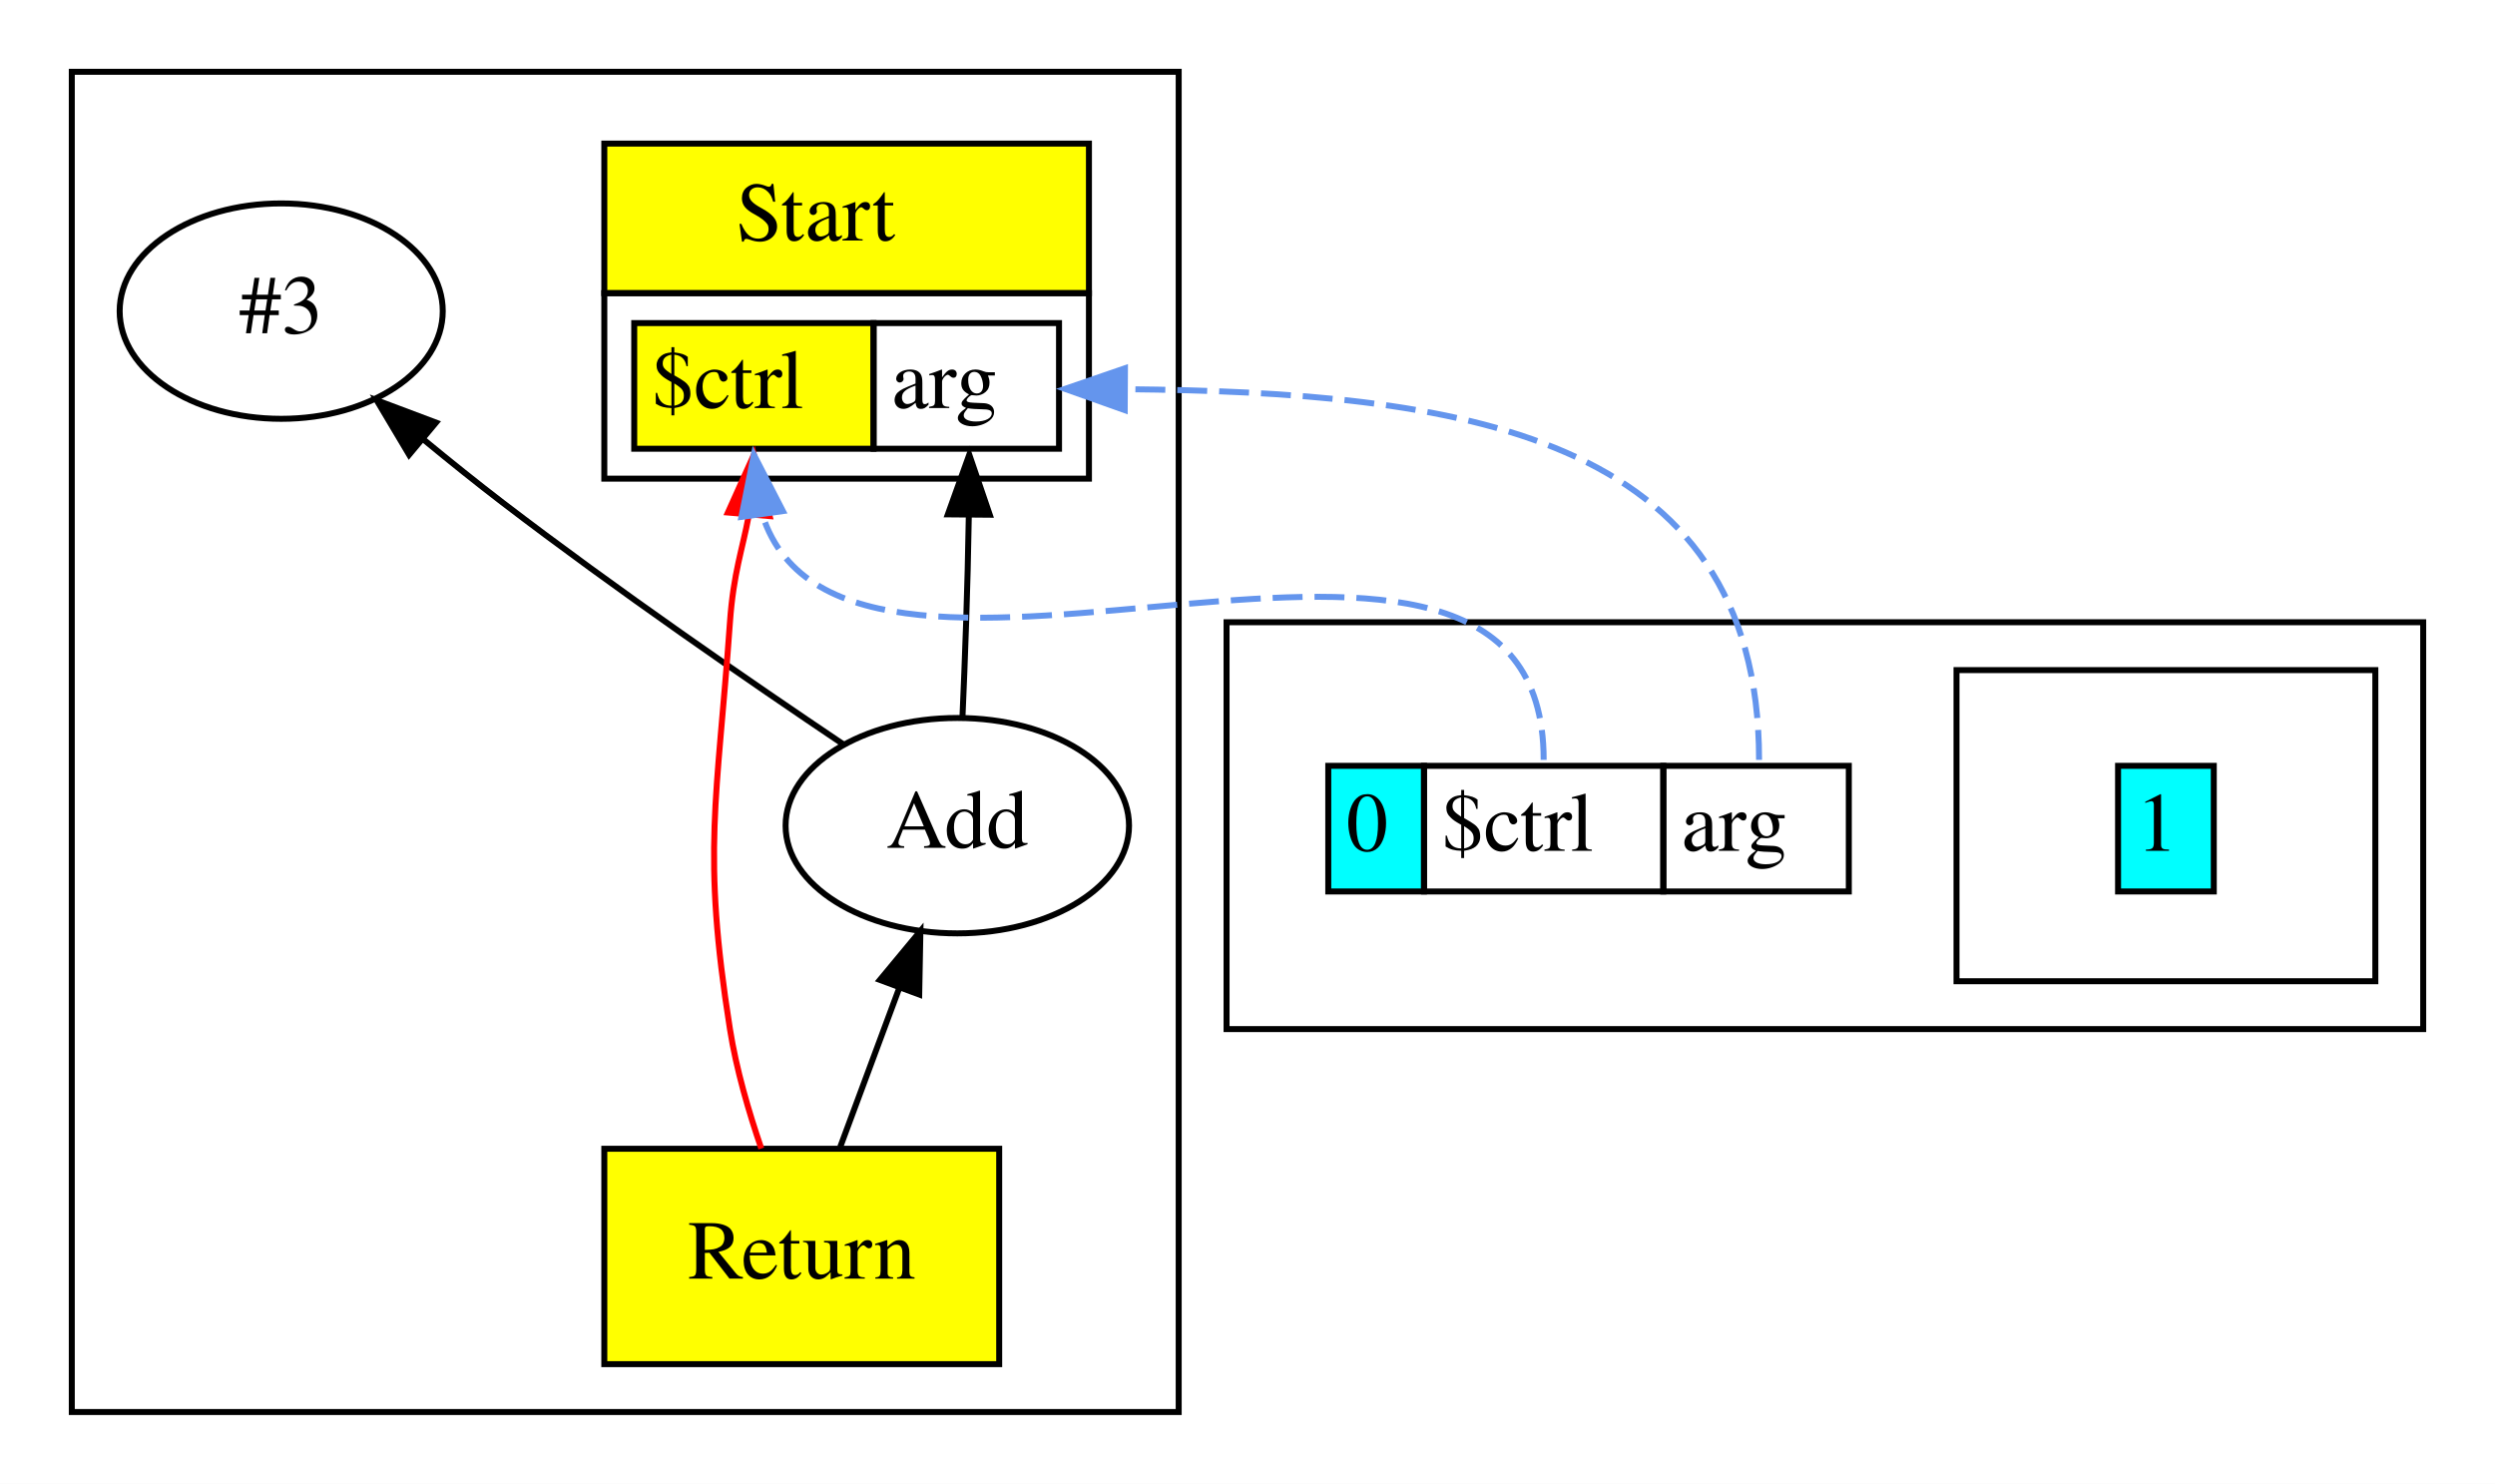
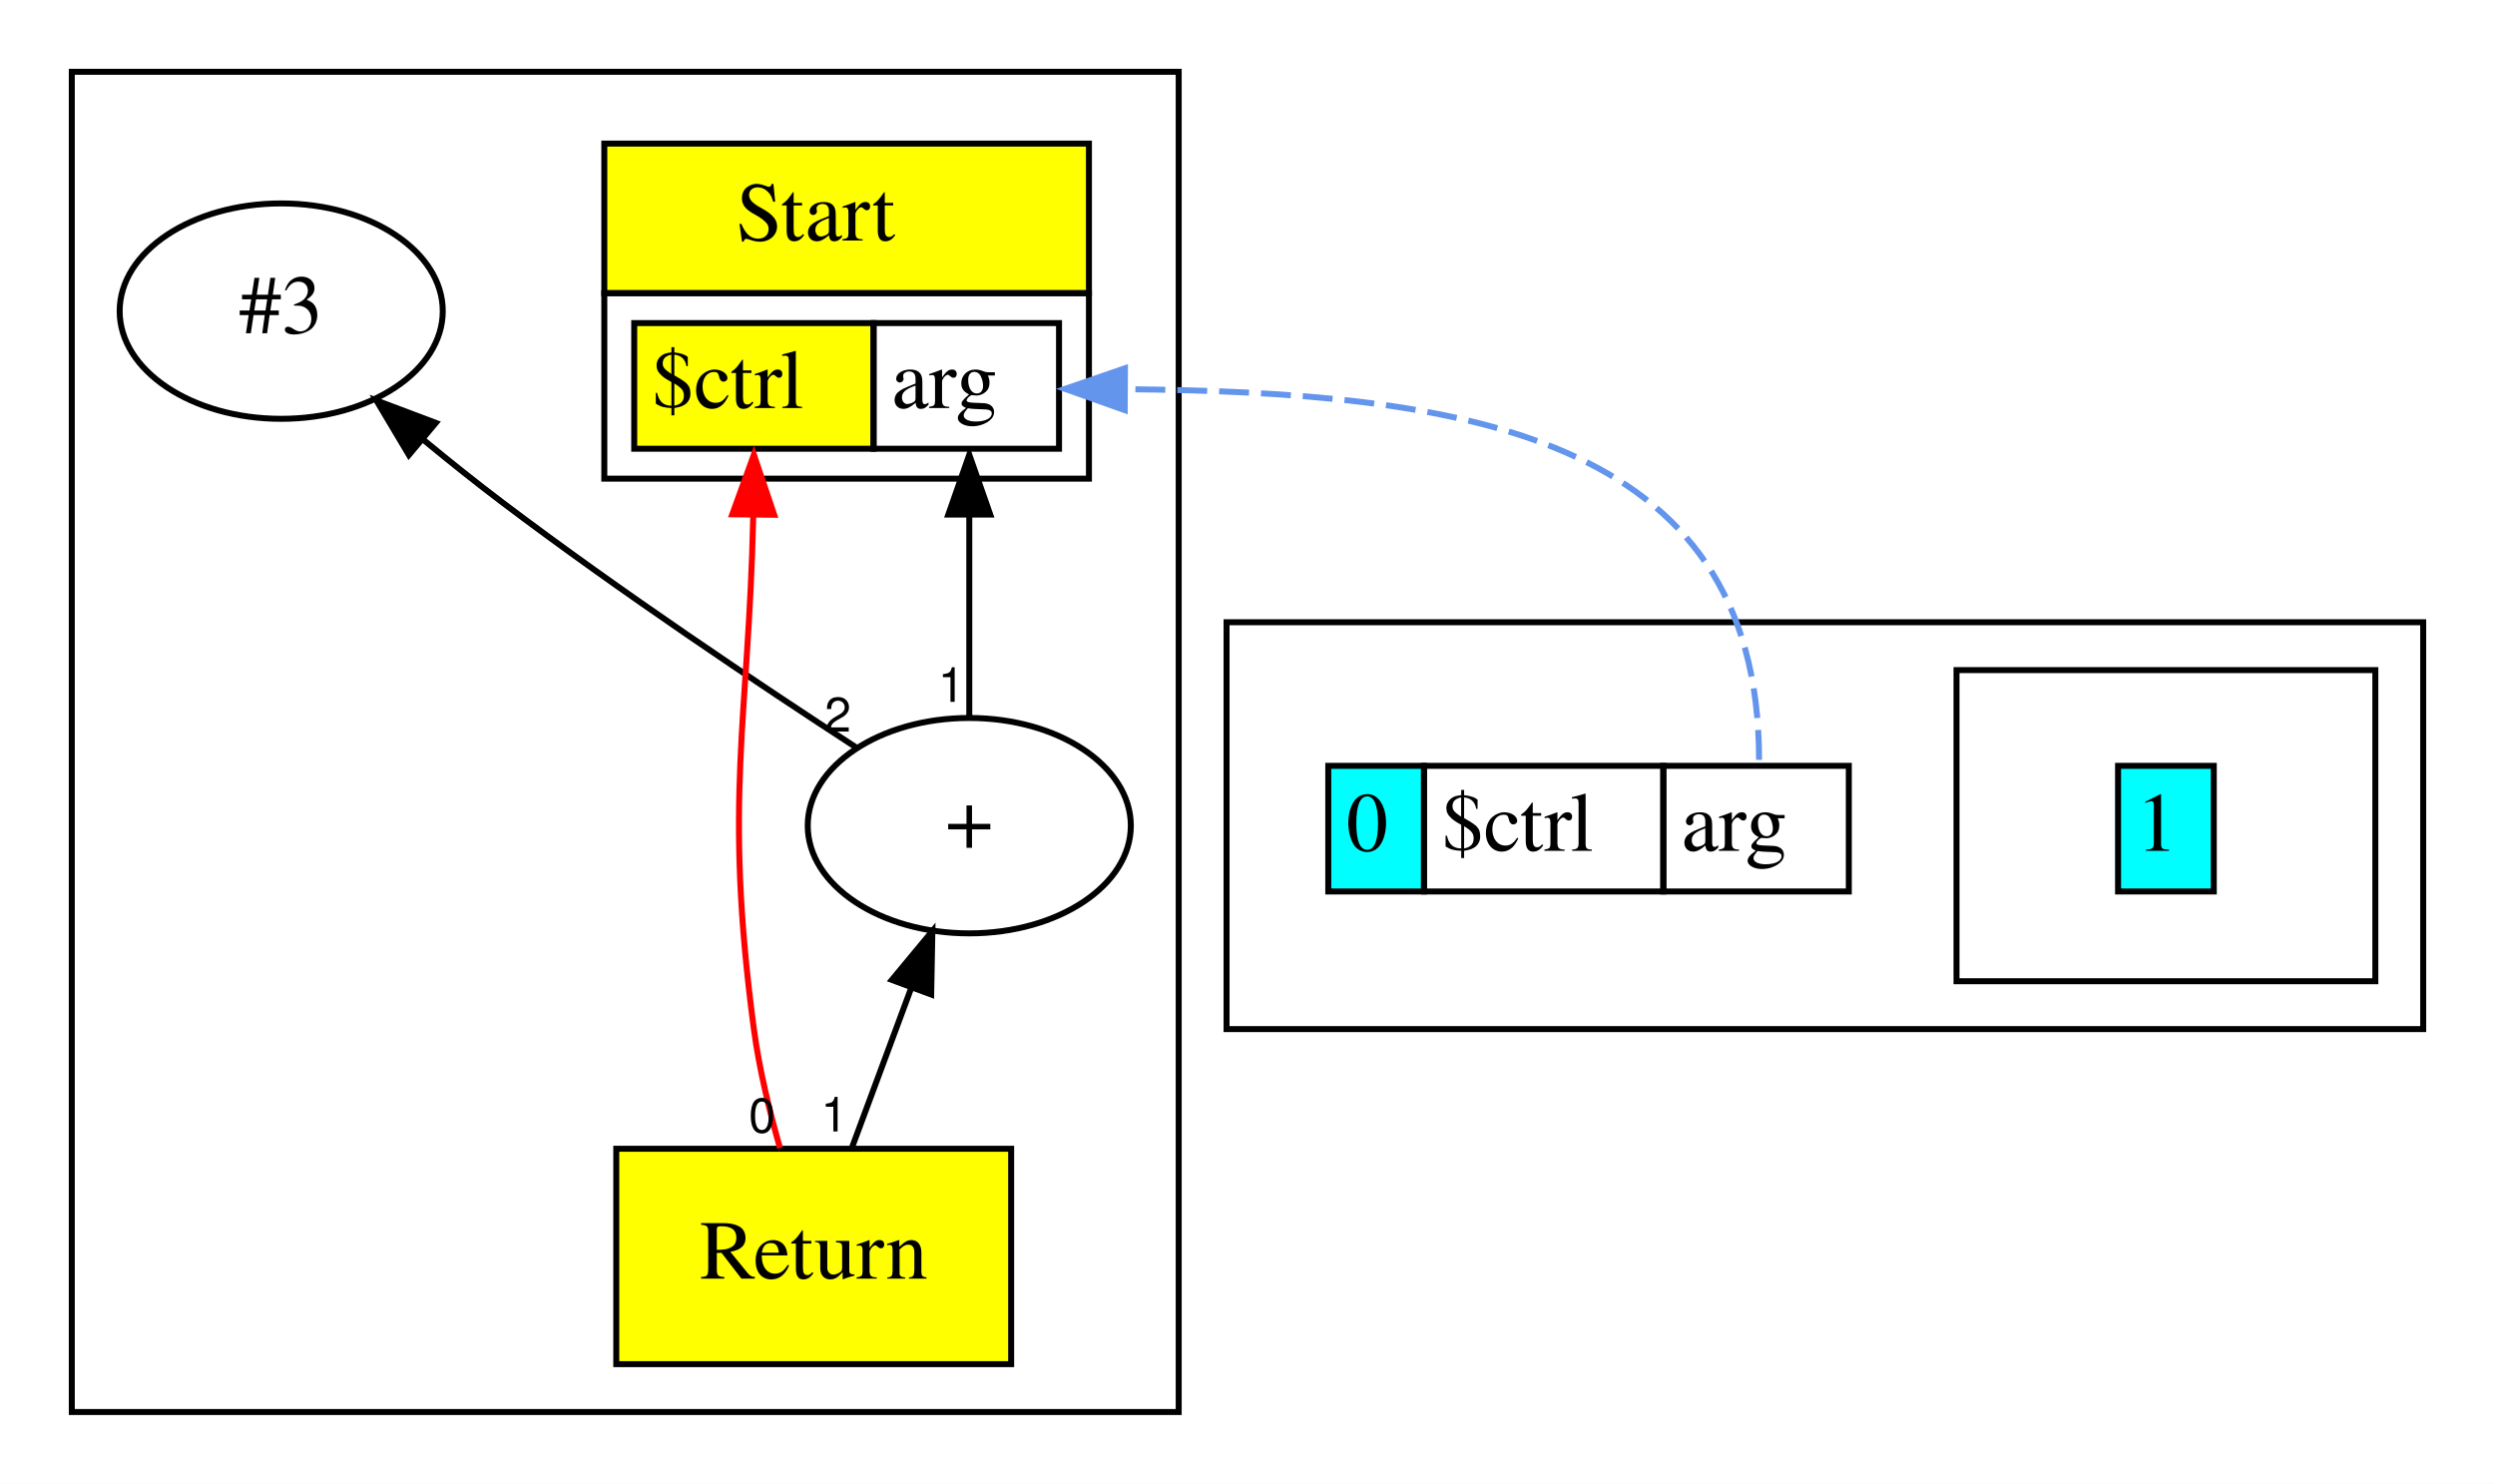
<svg xmlns="http://www.w3.org/2000/svg" width="417pt" height="248pt" viewBox="0.00 0.00 417.00 248.00">
  <g id="graph0" class="graph" transform="scale(1 1) rotate(0) translate(4 244)">
    <polygon fill="white" stroke="transparent" points="-4,4 -4,-244 413,-244 413,4 -4,4" />
    <g id="clust1" class="cluster">
      <polygon fill="none" stroke="black" points="8,-8 8,-232 193,-232 193,-8 8,-8" />
    </g>
    <g id="clust2" class="cluster">
      <polygon fill="none" stroke="black" points="201,-72 201,-140 401,-140 401,-72 201,-72" />
    </g>
    <g id="clust3" class="cluster">
      <polygon fill="none" stroke="black" points="323,-80 323,-132 393,-132 393,-80 323,-80" />
    </g>
    <g id="node1" class="node">
      <polygon fill="yellow" stroke="transparent" points="97,-195 97,-220 178,-220 178,-195 97,-195" />
      <polygon fill="none" stroke="black" points="97,-195 97,-220 178,-220 178,-195 97,-195" />
      <text text-anchor="start" x="119" y="-203.8" font-family="Times,serif" font-size="14.00">Start</text>
      <polygon fill="none" stroke="black" points="97,-164 97,-195 178,-195 178,-164 97,-164" />
      <polygon fill="yellow" stroke="transparent" points="102,-169 102,-190 142,-190 142,-169 102,-169" />
      <polygon fill="none" stroke="black" points="102,-169 102,-190 142,-190 142,-169 102,-169" />
      <text text-anchor="start" x="105" y="-175.8" font-family="Times,serif" font-size="14.00">$ctrl</text>
      <polygon fill="none" stroke="black" points="142,-169 142,-190 173,-190 173,-169 142,-169" />
      <text text-anchor="start" x="145" y="-175.8" font-family="Times,serif" font-size="14.00">arg</text>
    </g>
    <g id="node2" class="node">
      <ellipse fill="none" stroke="black" cx="43" cy="-192" rx="27" ry="18" />
      <text text-anchor="middle" x="43" y="-188.3" font-family="Times,serif" font-size="14.00">#3</text>
    </g>
    <g id="node3" class="node">
-       <ellipse fill="none" stroke="black" cx="156" cy="-106" rx="28.7" ry="18" />
-       <text text-anchor="middle" x="156" y="-102.3" font-family="Times,serif" font-size="14.00">Add</text>
+       <ellipse fill="none" stroke="black" cx="158" cy="-106" rx="27" ry="18" />
+       <text text-anchor="middle" x="158" y="-102.3" font-family="Times,serif" font-size="14.00">+</text>
    </g>
    <g id="edge1" class="edge">
-       <path fill="none" stroke="black" d="M156.86,-124.09C157.28,-133.54 157.73,-145.77 157.92,-157.68" />
-       <polygon fill="black" stroke="black" points="154.42,-158.03 158,-168 161.42,-157.97 154.42,-158.03" />
+       <path fill="none" stroke="black" d="M158,-124.09C158,-133.55 158,-145.77 158,-157.69" />
+       <polygon fill="black" stroke="black" points="154.5,-158 158,-168 161.5,-158 154.5,-158" />
+       <text text-anchor="middle" x="155" y="-126.69" font-family="Helvetica,sans-Serif" font-size="8.00">1</text>
    </g>
    <g id="edge2" class="edge">
-       <path fill="none" stroke="black" d="M136.93,-119.61C121.35,-130.08 98.91,-145.53 80,-160 75.7,-163.29 71.22,-166.89 66.91,-170.44" />
-       <polygon fill="black" stroke="black" points="64.38,-168 58.96,-177.1 68.87,-173.37 64.38,-168" />
+       <path fill="none" stroke="black" d="M139.03,-119.12C123,-129.54 99.59,-145.19 80,-160 75.68,-163.26 71.19,-166.85 66.88,-170.4" />
+       <polygon fill="black" stroke="black" points="64.34,-167.96 58.92,-177.06 68.84,-173.32 64.34,-167.96" />
+       <text text-anchor="middle" x="136.03" y="-121.72" font-family="Helvetica,sans-Serif" font-size="8.00">2</text>
    </g>
    <g id="node4" class="node">
-       <polygon fill="yellow" stroke="black" points="163,-52 97,-52 97,-16 163,-16 163,-52" />
-       <text text-anchor="middle" x="130" y="-30.3" font-family="Times,serif" font-size="14.00">Return</text>
+       <polygon fill="yellow" stroke="black" points="165,-52 99,-52 99,-16 165,-16 165,-52" />
+       <text text-anchor="middle" x="132" y="-30.3" font-family="Times,serif" font-size="14.00">Return</text>
    </g>
    <g id="edge3" class="edge">
-       <path fill="none" stroke="red" d="M123.24,-52.04C121.12,-58.23 119.05,-65.33 118,-72 113.28,-101.85 115.86,-109.85 118,-140 118.58,-148.23 120.12,-152.3 121.11,-157.68" />
-       <polygon fill="red" stroke="red" points="117.66,-158.34 122,-168 124.63,-157.74 117.66,-158.34" />
+       <path fill="none" stroke="red" d="M126.36,-52.13C124.59,-58.32 122.88,-65.4 122,-72 116.87,-110.66 121.12,-123.21 121.89,-157.66" />
+       <polygon fill="red" stroke="red" points="118.39,-158.04 122,-168 125.39,-157.96 118.39,-158.04" />
+       <text text-anchor="middle" x="123.36" y="-54.73" font-family="Helvetica,sans-Serif" font-size="8.00">0</text>
    </g>
    <g id="edge4" class="edge">
-       <path fill="none" stroke="black" d="M136.43,-52.3C139.4,-60.3 142.99,-69.98 146.29,-78.85" />
-       <polygon fill="black" stroke="black" points="143.06,-80.22 149.83,-88.38 149.63,-77.78 143.06,-80.22" />
+       <path fill="none" stroke="black" d="M138.43,-52.3C141.4,-60.3 144.99,-69.98 148.29,-78.85" />
+       <polygon fill="black" stroke="black" points="145.06,-80.22 151.83,-88.38 151.63,-77.78 145.06,-80.22" />
+       <text text-anchor="middle" x="135.43" y="-54.9" font-family="Helvetica,sans-Serif" font-size="8.00">1</text>
    </g>
    <g id="node5" class="node">
      <polygon fill="cyan" stroke="transparent" points="218,-95 218,-116 234,-116 234,-95 218,-95" />
      <polygon fill="none" stroke="black" points="218,-95 218,-116 234,-116 234,-95 218,-95" />
      <text text-anchor="start" x="221" y="-101.8" font-family="Times,serif" font-size="14.00">0</text>
      <polygon fill="none" stroke="black" points="234,-95 234,-116 274,-116 274,-95 234,-95" />
      <text text-anchor="start" x="237" y="-101.8" font-family="Times,serif" font-size="14.00">$ctrl</text>
      <polygon fill="none" stroke="black" points="274,-95 274,-116 305,-116 305,-95 274,-95" />
      <text text-anchor="start" x="277" y="-101.8" font-family="Times,serif" font-size="14.00">arg</text>
    </g>
    <g id="edge5" class="edge">
-       <path fill="none" stroke="cornflowerblue" stroke-dasharray="5,2" d="M254,-117C254,-176.09 137.5,-113.66 123.39,-158.03" />
-       <polygon fill="cornflowerblue" stroke="cornflowerblue" points="119.92,-157.61 122,-168 126.85,-158.58 119.92,-157.61" />
-     </g>
-     <g id="edge6" class="edge">
      <path fill="none" stroke="cornflowerblue" stroke-dasharray="5,2" d="M290,-117C290,-172.03 239,-178.4 184.25,-178.95" />
      <polygon fill="cornflowerblue" stroke="cornflowerblue" points="183.98,-175.45 174,-179 184.02,-182.45 183.98,-175.45" />
    </g>
    <g id="node6" class="node">
      <polygon fill="cyan" stroke="transparent" points="350,-95 350,-116 366,-116 366,-95 350,-95" />
      <polygon fill="none" stroke="black" points="350,-95 350,-116 366,-116 366,-95 350,-95" />
      <text text-anchor="start" x="353" y="-101.8" font-family="Times,serif" font-size="14.00">1</text>
    </g>
  </g>
</svg>
